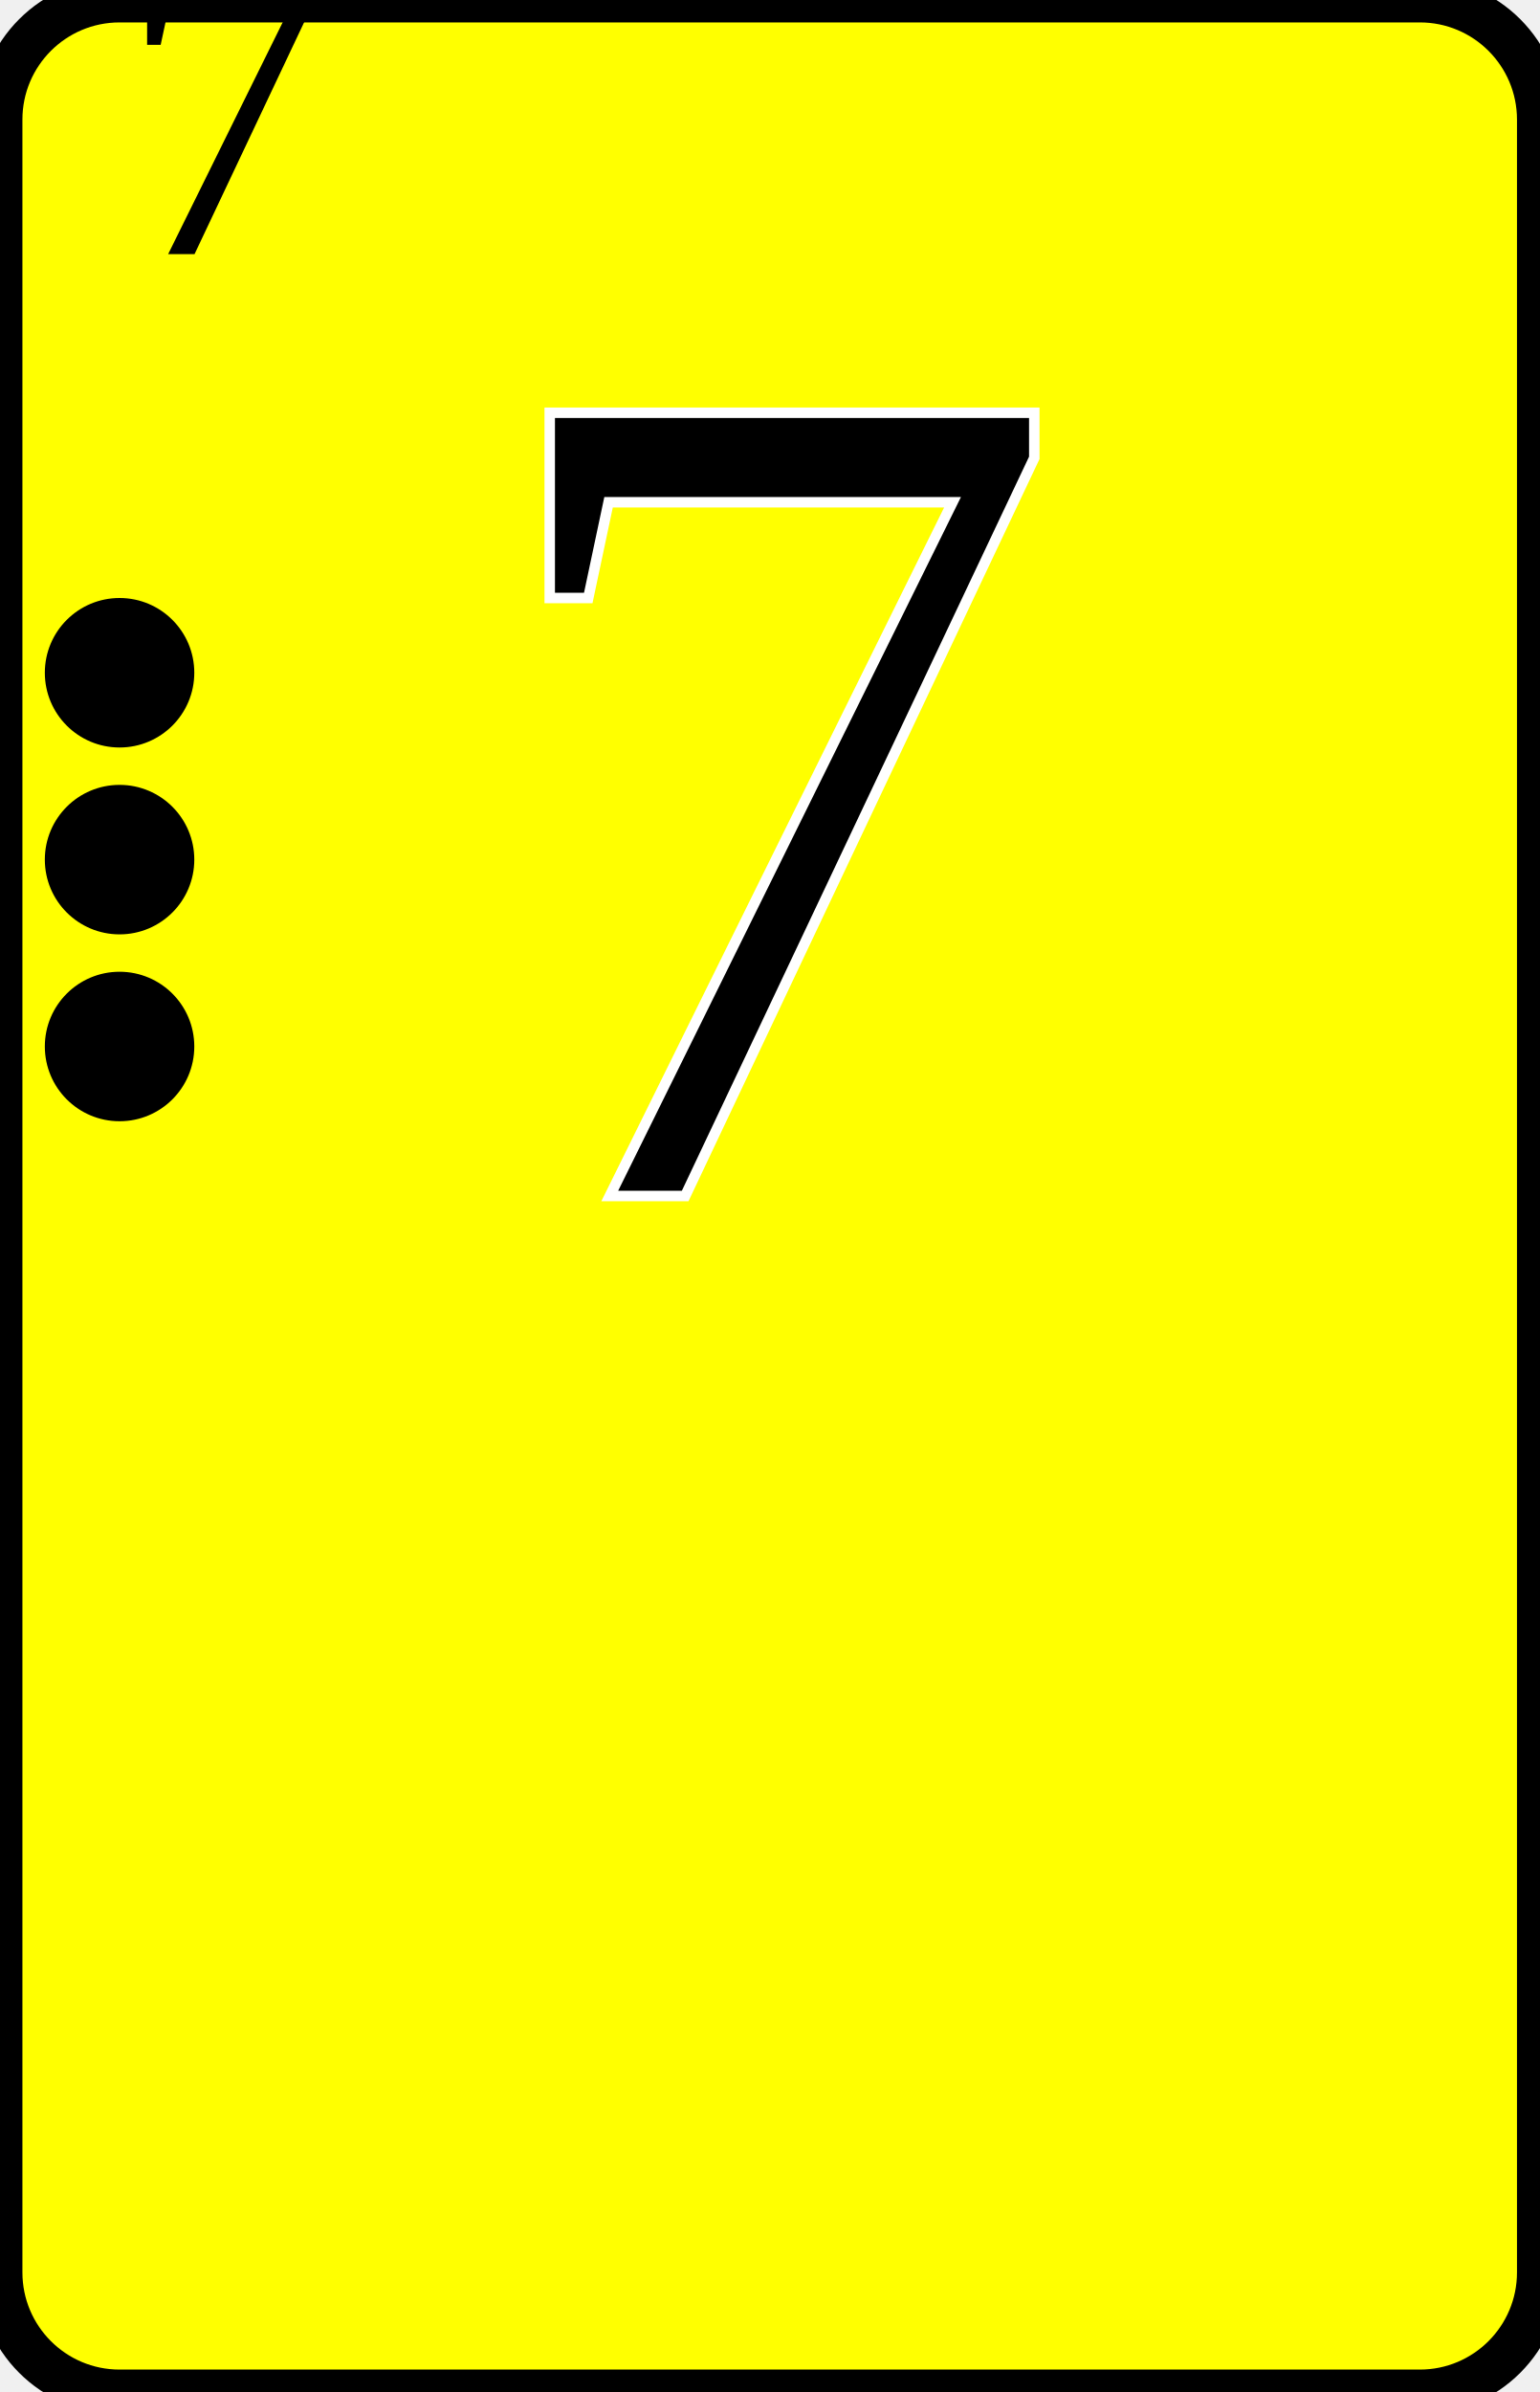
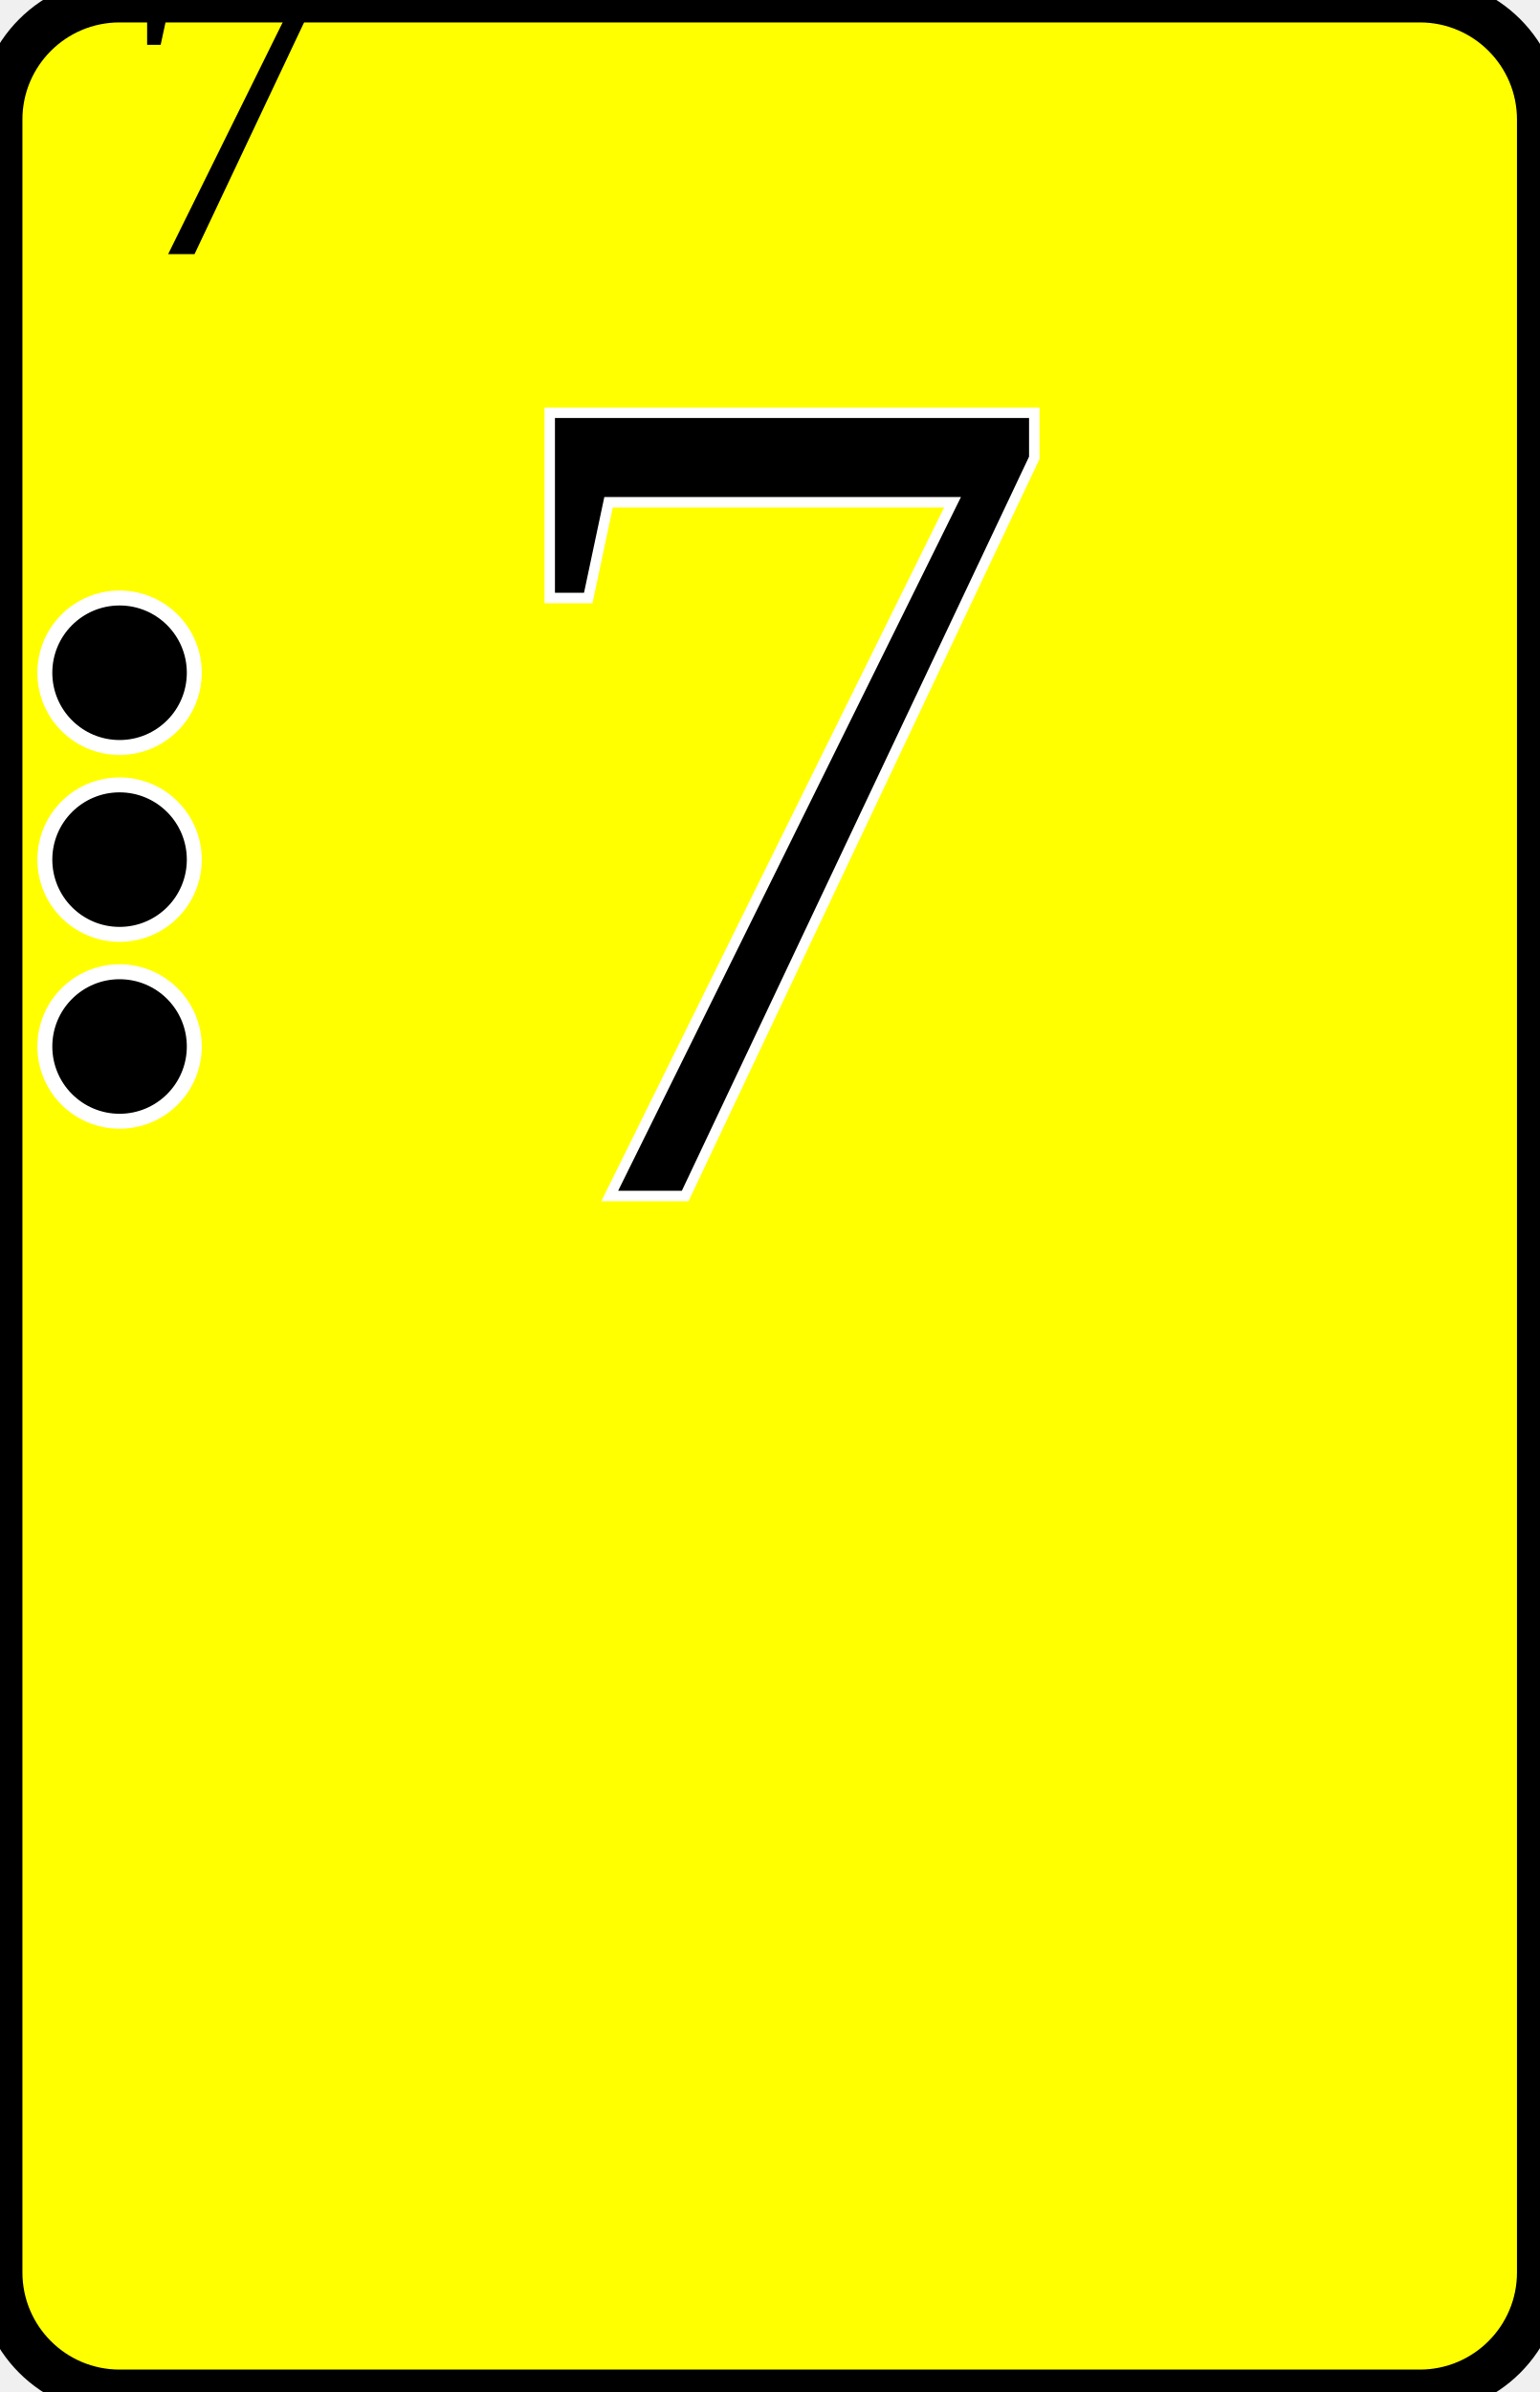
<svg xmlns="http://www.w3.org/2000/svg" viewBox="0 0 103 160">
  <rect width="103" height="160" fill="#FFFF00" stroke-width="3" stroke="#000000" rx="8" />
  <text x="51.5" y="80.0" fill="#000000" stroke="#FFFFFF" font-size="80" text-anchor="middle" alignment-baseline="middle" stroke-width=".7">7</text>
  <text x="15" y="17" fill="#000000" font-size="28" text-anchor="middle" alignment-baseline="middle">7</text>
-   <circle fill="black" cx="8" cy="45" r="5" />
-   <circle fill="black" cx="8" cy="57.5" r="5" />
-   <circle fill="black" cx="8" cy="70.0" r="5" />
+   <circle stroke="white" fill="black" cx="8" cy="45" r="5" />
+   <circle stroke="white" fill="black" cx="8" cy="57.5" r="5" />
+   <circle stroke="white" fill="black" cx="8" cy="70.0" r="5" />
</svg>
